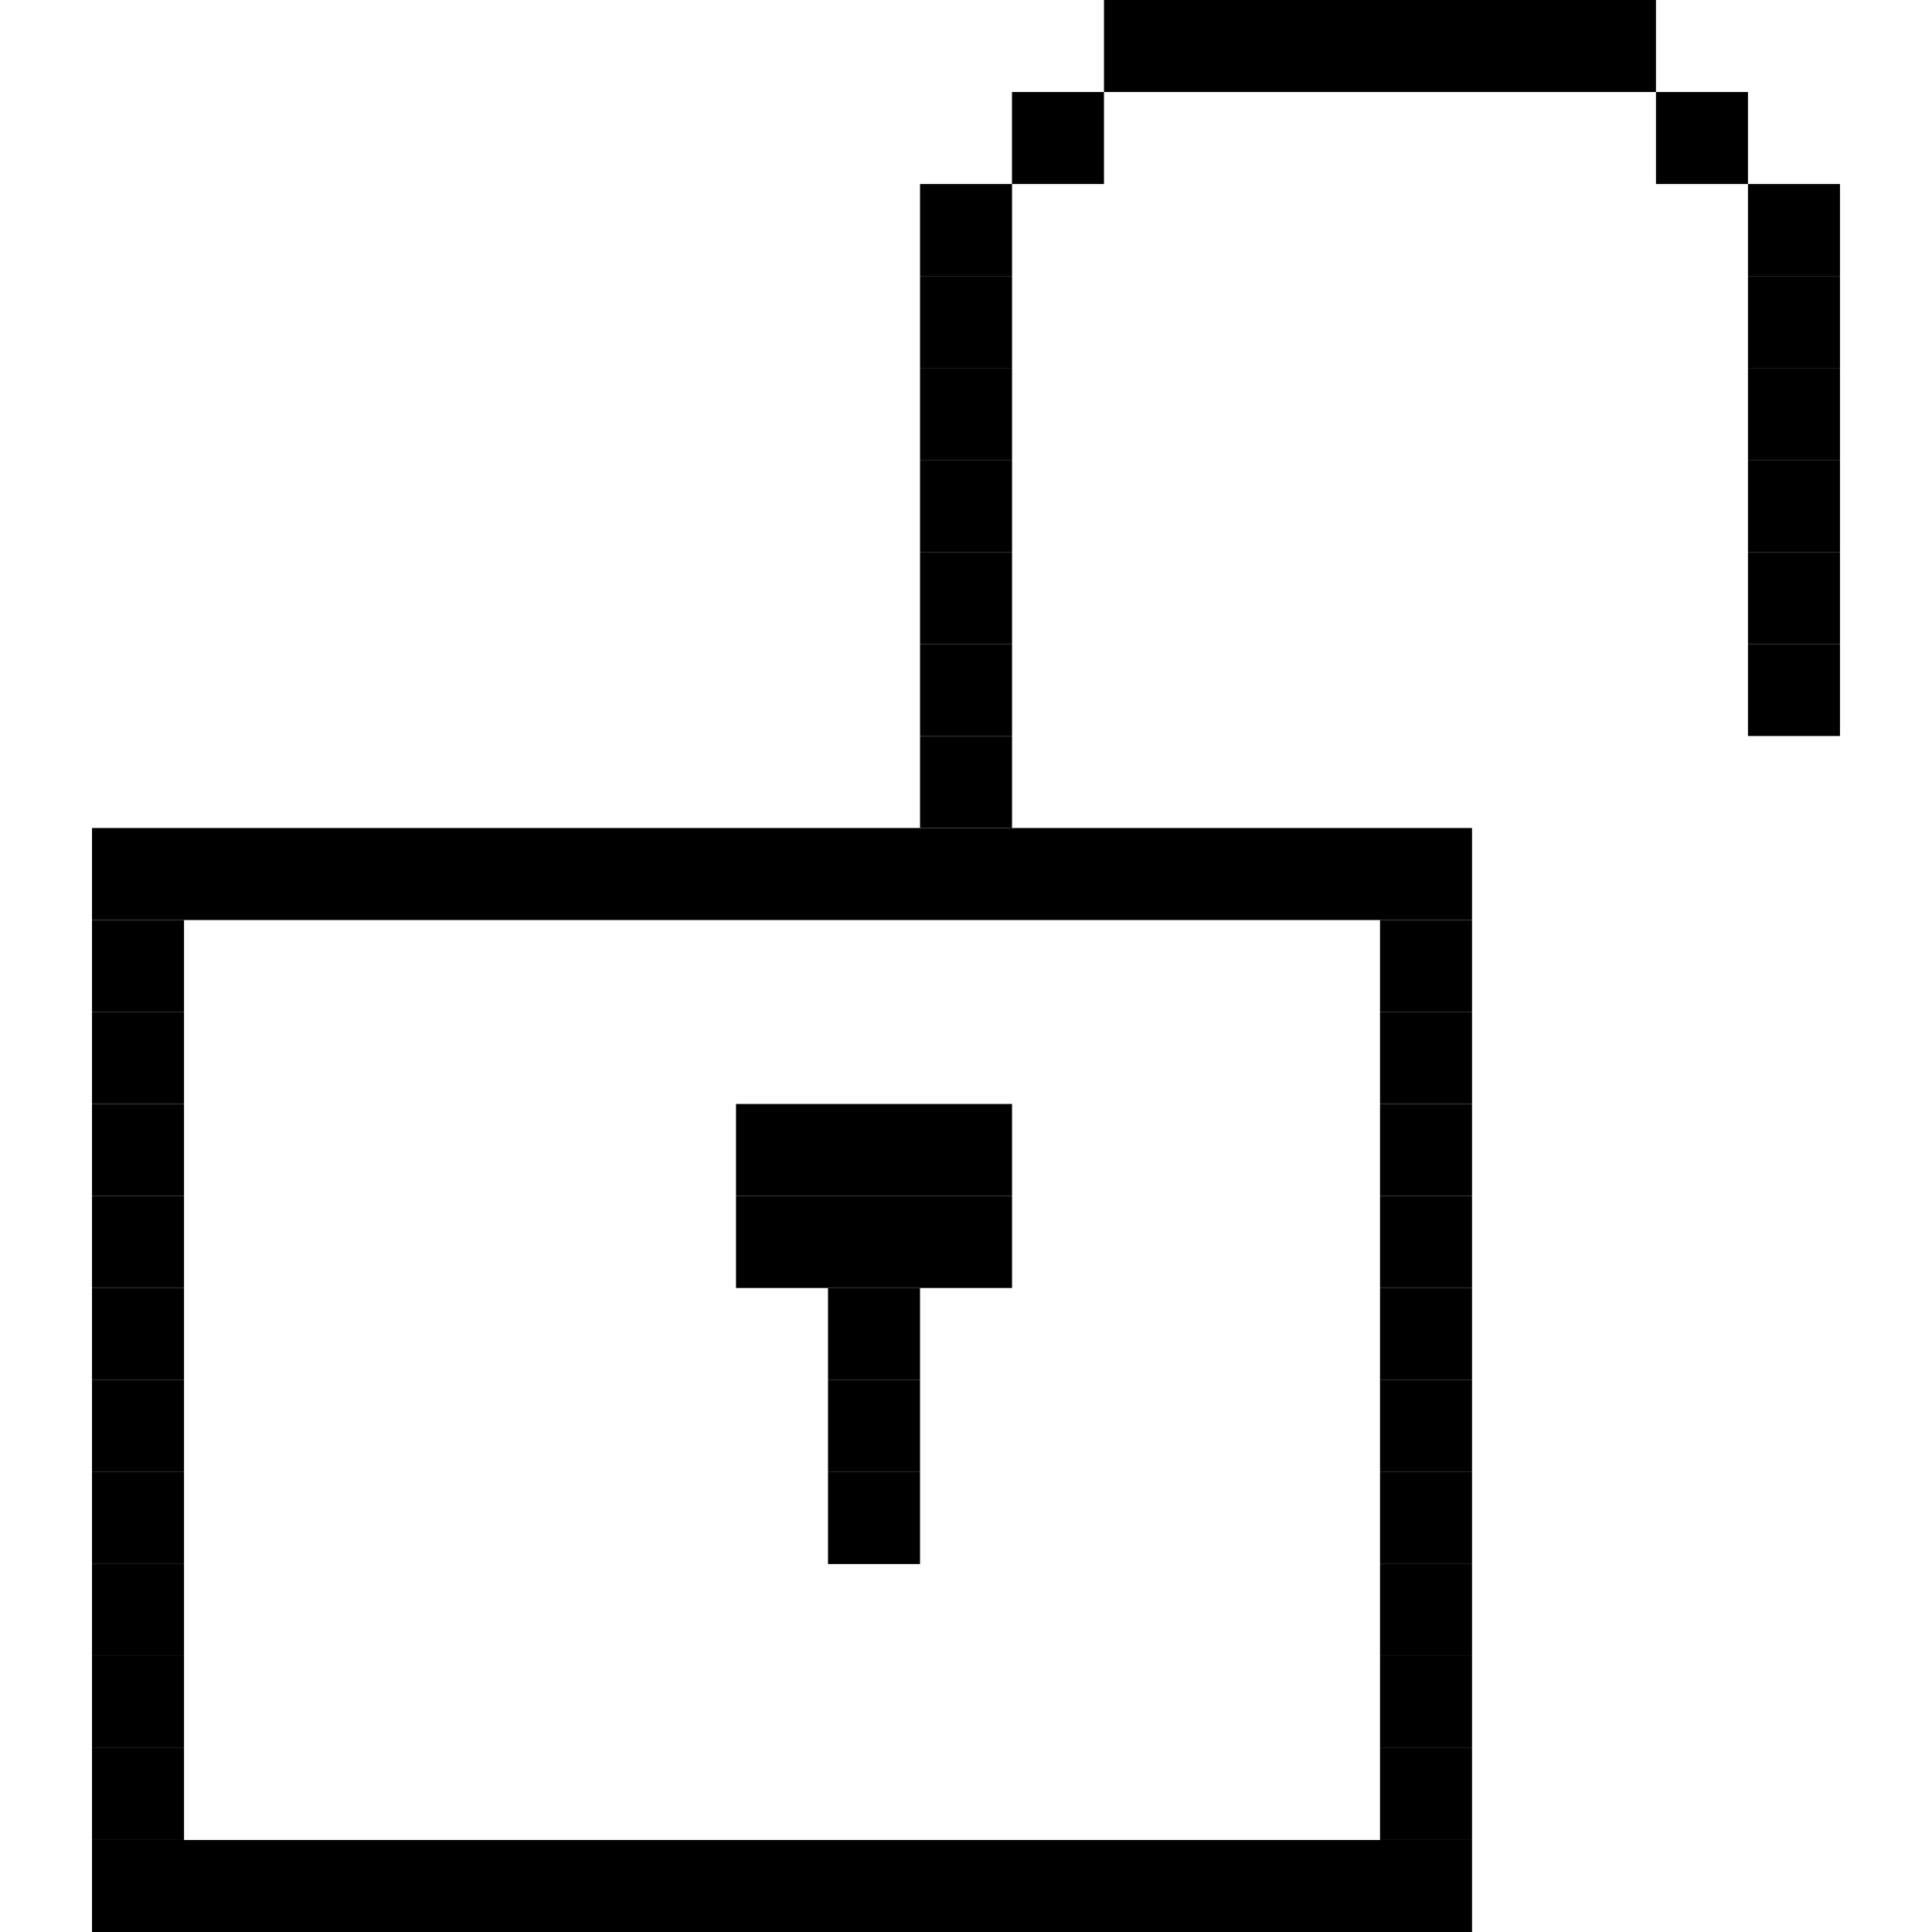
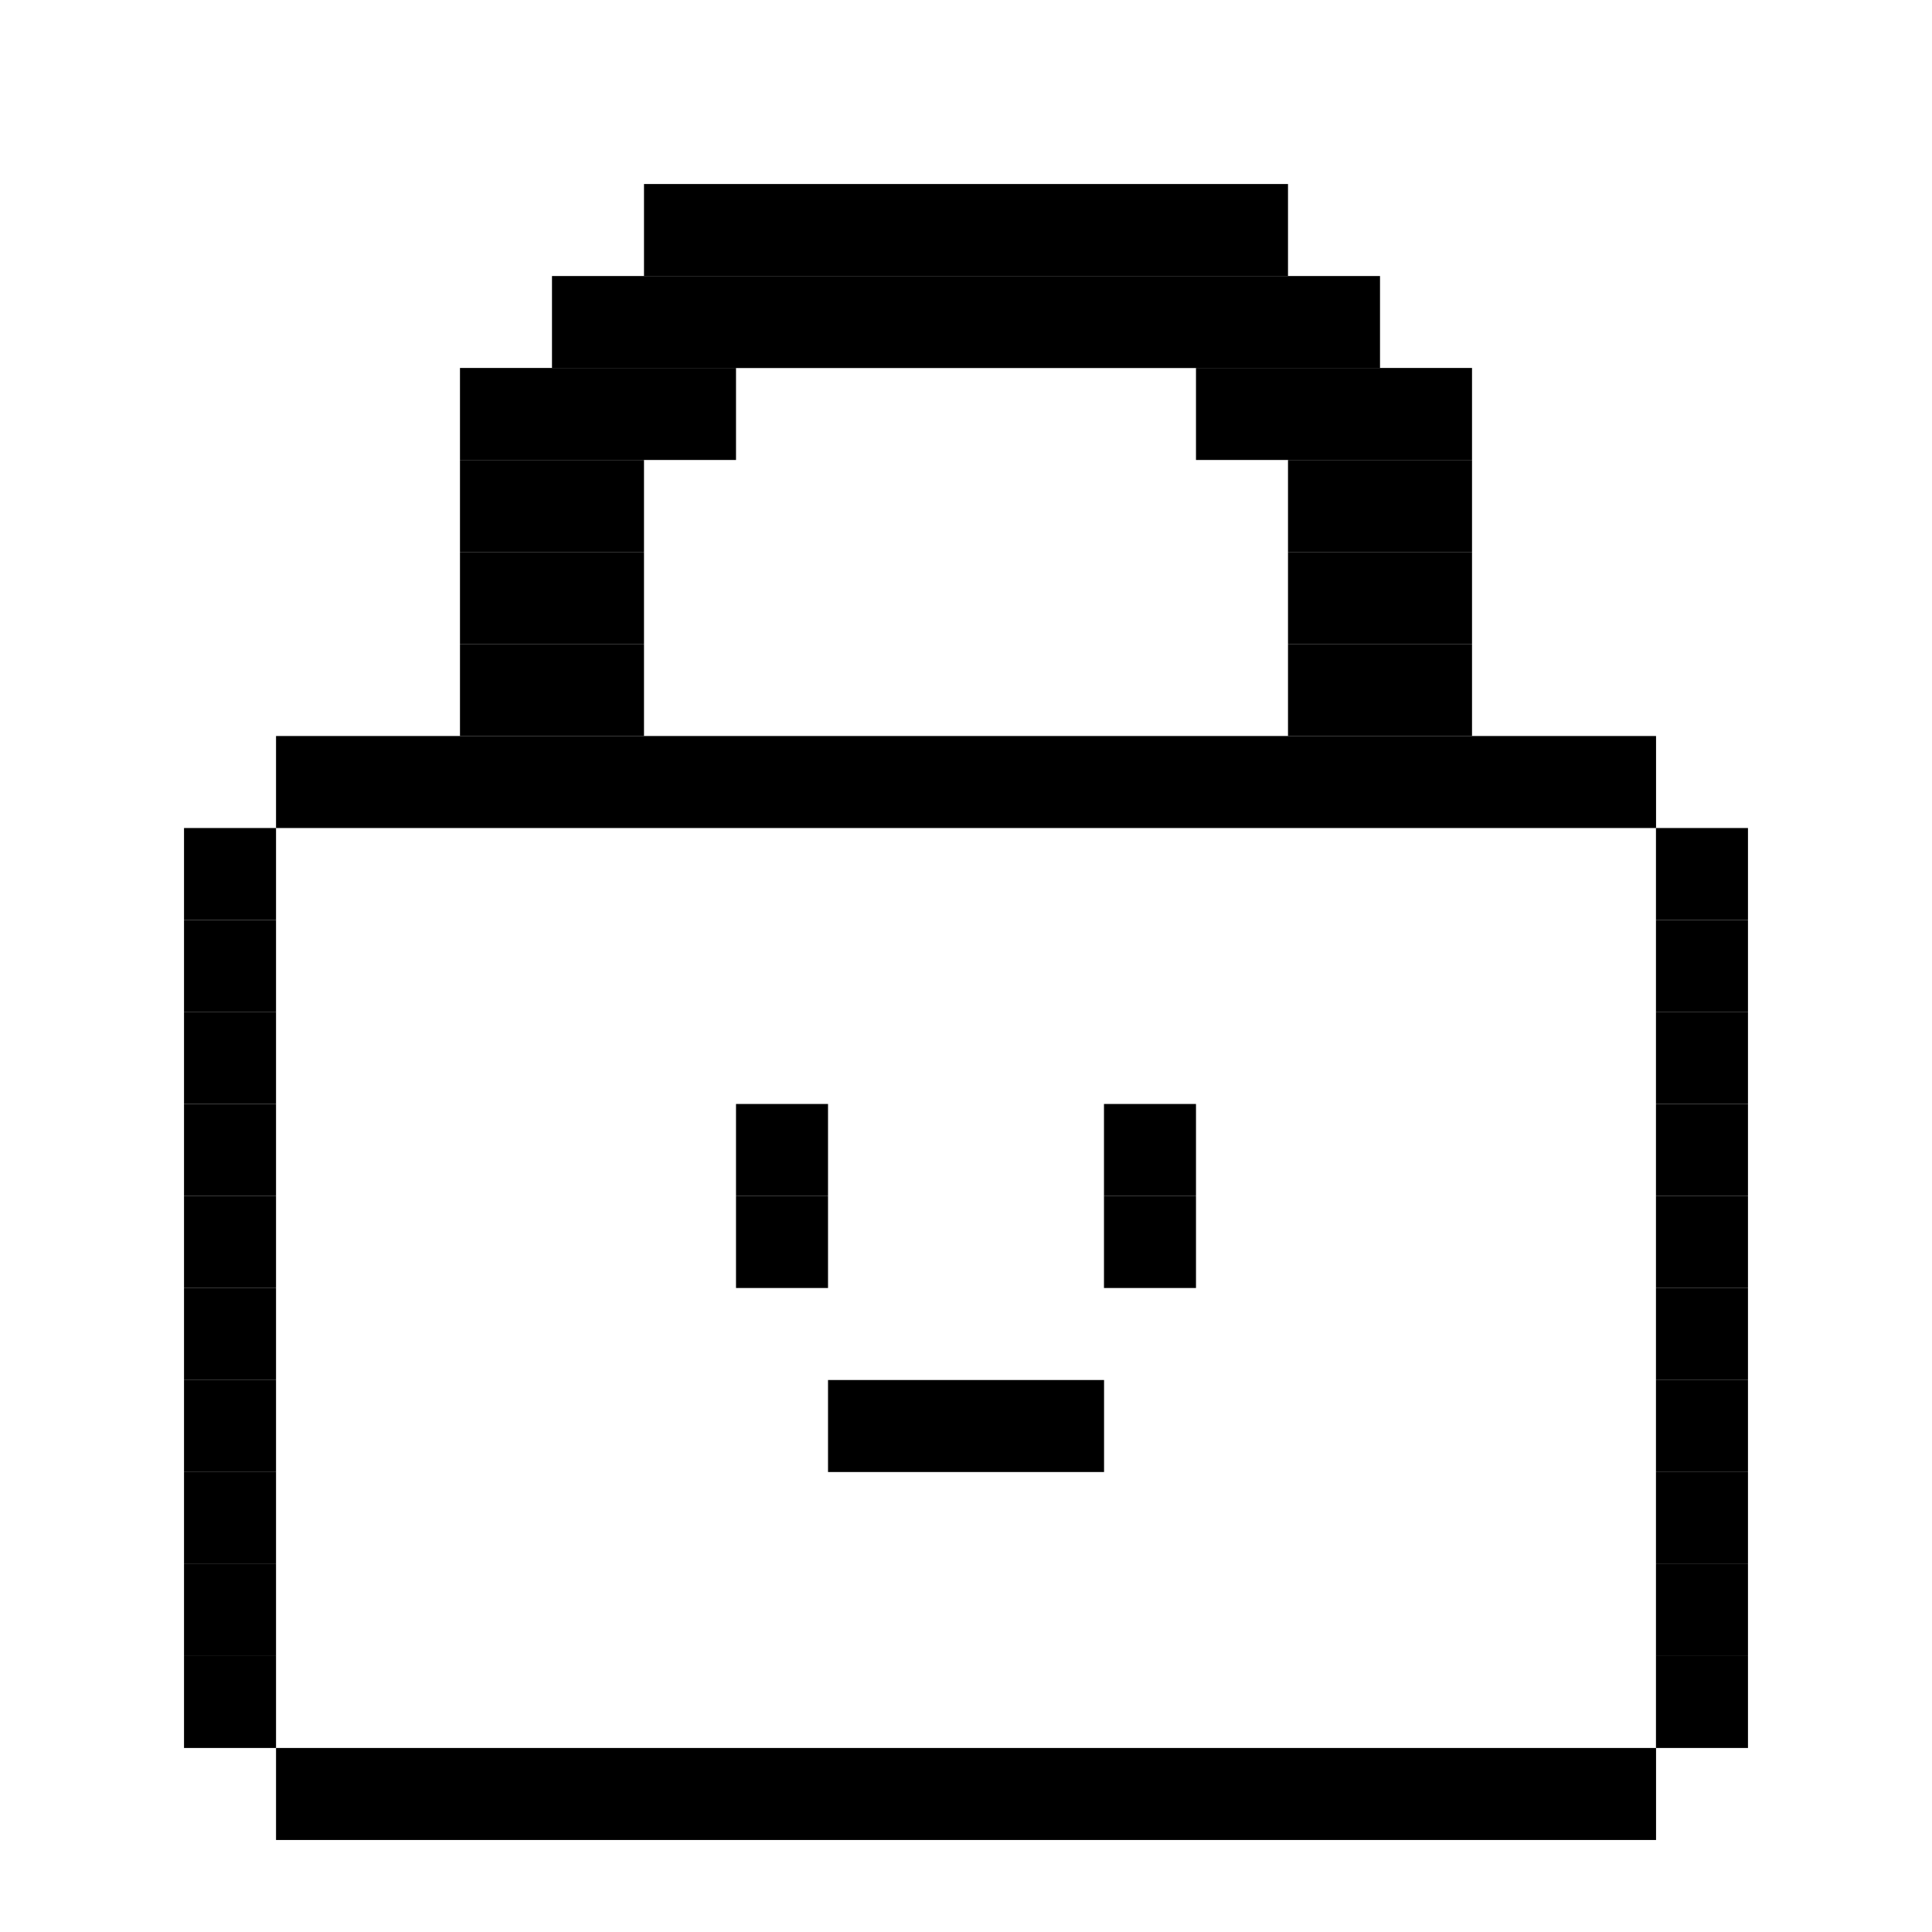
<svg xmlns="http://www.w3.org/2000/svg" viewBox="0 0 24 24" height="24" width="24">
  <g>
-     <path d="M13.714 0h6.857v1.143h-6.857Z" fill="#000000" />
-     <path d="M12.571 1.143h1.143v1.143h-1.143Z" fill="#000000" />
-     <path d="M20.571 1.143h1.143v1.143h-1.143Z" fill="#000000" />
-     <path d="M11.429 2.286h1.143v1.143h-1.143Z" fill="#000000" />
-     <path d="M21.714 2.286h1.143v1.143h-1.143Z" fill="#000000" />
-     <path d="M11.429 3.429h1.143v1.143h-1.143Z" fill="#000000" />
-     <path d="M21.714 3.429h1.143v1.143h-1.143Z" fill="#000000" />
-     <path d="M11.429 4.571h1.143v1.143h-1.143Z" fill="#000000" />
-     <path d="M21.714 4.571h1.143v1.143h-1.143Z" fill="#000000" />
-     <path d="M11.429 5.714h1.143v1.143h-1.143Z" fill="#000000" />
-     <path d="M21.714 5.714h1.143v1.143h-1.143Z" fill="#000000" />
-     <path d="M11.429 6.857h1.143v1.143h-1.143Z" fill="#000000" />
-     <path d="M21.714 6.857h1.143v1.143h-1.143Z" fill="#000000" />
-     <path d="M11.429 8h1.143v1.143h-1.143Z" fill="#000000" />
-     <path d="M21.714 8h1.143v1.143h-1.143Z" fill="#000000" />
-     <path d="M11.429 9.143h1.143v1.143h-1.143Z" fill="#000000" />
-     <path d="M1.143 10.286h17.143v1.143h-17.143Z" fill="#000000" />
-     <path d="M1.143 11.429h1.143v1.143h-1.143Z" fill="#000000" />
-     <path d="M17.143 11.429h1.143v1.143h-1.143Z" fill="#000000" />
-     <path d="M1.143 12.571h1.143v1.143h-1.143Z" fill="#000000" />
-     <path d="M17.143 12.571h1.143v1.143h-1.143Z" fill="#000000" />
-     <path d="M1.143 13.714h1.143v1.143h-1.143Z" fill="#000000" />
-     <path d="M9.143 13.714h3.429v1.143h-3.429Z" fill="#000000" />
-     <path d="M17.143 13.714h1.143v1.143h-1.143Z" fill="#000000" />
-     <path d="M1.143 14.857h1.143v1.143h-1.143Z" fill="#000000" />
-     <path d="M9.143 14.857h3.429v1.143h-3.429Z" fill="#000000" />
-     <path d="M17.143 14.857h1.143v1.143h-1.143Z" fill="#000000" />
-     <path d="M1.143 16h1.143v1.143h-1.143Z" fill="#000000" />
-     <path d="M10.286 16h1.143v1.143h-1.143Z" fill="#000000" />
-     <path d="M17.143 16h1.143v1.143h-1.143Z" fill="#000000" />
-     <path d="M1.143 17.143h1.143v1.143h-1.143Z" fill="#000000" />
-     <path d="M10.286 17.143h1.143v1.143h-1.143Z" fill="#000000" />
-     <path d="M17.143 17.143h1.143v1.143h-1.143Z" fill="#000000" />
-     <path d="M1.143 18.286h1.143v1.143h-1.143Z" fill="#000000" />
-     <path d="M10.286 18.286h1.143v1.143h-1.143Z" fill="#000000" />
-     <path d="M17.143 18.286h1.143v1.143h-1.143Z" fill="#000000" />
-     <path d="M1.143 19.429h1.143v1.143h-1.143Z" fill="#000000" />
-     <path d="M17.143 19.429h1.143v1.143h-1.143Z" fill="#000000" />
-     <path d="M1.143 20.571h1.143v1.143h-1.143Z" fill="#000000" />
-     <path d="M17.143 20.571h1.143v1.143h-1.143Z" fill="#000000" />
-     <path d="M1.143 21.714h1.143v1.143h-1.143Z" fill="#000000" />
-     <path d="M17.143 21.714h1.143v1.143h-1.143Z" fill="#000000" />
-     <path d="M1.143 22.857h17.143v1.143h-17.143Z" fill="#000000" />
+     <path d="M8 2.286h8v1.143h-8Z" fill="#000000" />
+     <path d="M6.857 3.429h10.286v1.143h-10.286Z" fill="#000000" />
+     <path d="M5.714 4.571h3.429v1.143h-3.429Z" fill="#000000" />
+     <path d="M14.857 4.571h3.429v1.143h-3.429Z" fill="#000000" />
+     <path d="M5.714 5.714h2.286v1.143h-2.286Z" fill="#000000" />
+     <path d="M16 5.714h2.286v1.143h-2.286Z" fill="#000000" />
+     <path d="M5.714 6.857h2.286v1.143h-2.286Z" fill="#000000" />
+     <path d="M16 6.857h2.286v1.143h-2.286Z" fill="#000000" />
+     <path d="M5.714 8h2.286v1.143h-2.286Z" fill="#000000" />
+     <path d="M16 8h2.286v1.143h-2.286Z" fill="#000000" />
+     <path d="M3.429 9.143h17.143v1.143h-17.143Z" fill="#000000" />
+     <path d="M2.286 10.286h1.143v1.143h-1.143Z" fill="#000000" />
+     <path d="M20.571 10.286h1.143v1.143h-1.143Z" fill="#000000" />
+     <path d="M2.286 11.429h1.143v1.143h-1.143Z" fill="#000000" />
+     <path d="M20.571 11.429h1.143v1.143h-1.143Z" fill="#000000" />
+     <path d="M2.286 12.571h1.143v1.143h-1.143Z" fill="#000000" />
+     <path d="M20.571 12.571h1.143v1.143h-1.143Z" fill="#000000" />
+     <path d="M2.286 13.714h1.143v1.143h-1.143Z" fill="#000000" />
+     <path d="M9.143 13.714h1.143v1.143h-1.143Z" fill="#000000" />
+     <path d="M13.714 13.714h1.143v1.143h-1.143Z" fill="#000000" />
+     <path d="M20.571 13.714h1.143v1.143h-1.143Z" fill="#000000" />
+     <path d="M2.286 14.857h1.143v1.143h-1.143Z" fill="#000000" />
+     <path d="M9.143 14.857h1.143v1.143h-1.143Z" fill="#000000" />
+     <path d="M13.714 14.857h1.143v1.143h-1.143Z" fill="#000000" />
+     <path d="M20.571 14.857h1.143v1.143h-1.143Z" fill="#000000" />
+     <path d="M2.286 16h1.143v1.143h-1.143Z" fill="#000000" />
+     <path d="M20.571 16h1.143v1.143h-1.143Z" fill="#000000" />
+     <path d="M2.286 17.143h1.143v1.143h-1.143Z" fill="#000000" />
+     <path d="M10.286 17.143h3.429v1.143h-3.429Z" fill="#000000" />
+     <path d="M20.571 17.143h1.143v1.143h-1.143Z" fill="#000000" />
+     <path d="M2.286 18.286h1.143v1.143h-1.143Z" fill="#000000" />
+     <path d="M20.571 18.286h1.143v1.143h-1.143Z" fill="#000000" />
+     <path d="M2.286 19.429h1.143v1.143h-1.143Z" fill="#000000" />
+     <path d="M20.571 19.429h1.143v1.143h-1.143Z" fill="#000000" />
+     <path d="M2.286 20.571h1.143v1.143h-1.143Z" fill="#000000" />
+     <path d="M20.571 20.571h1.143v1.143h-1.143Z" fill="#000000" />
+     <path d="M3.429 21.714h17.143v1.143h-17.143Z" fill="#000000" />
  </g>
</svg>
